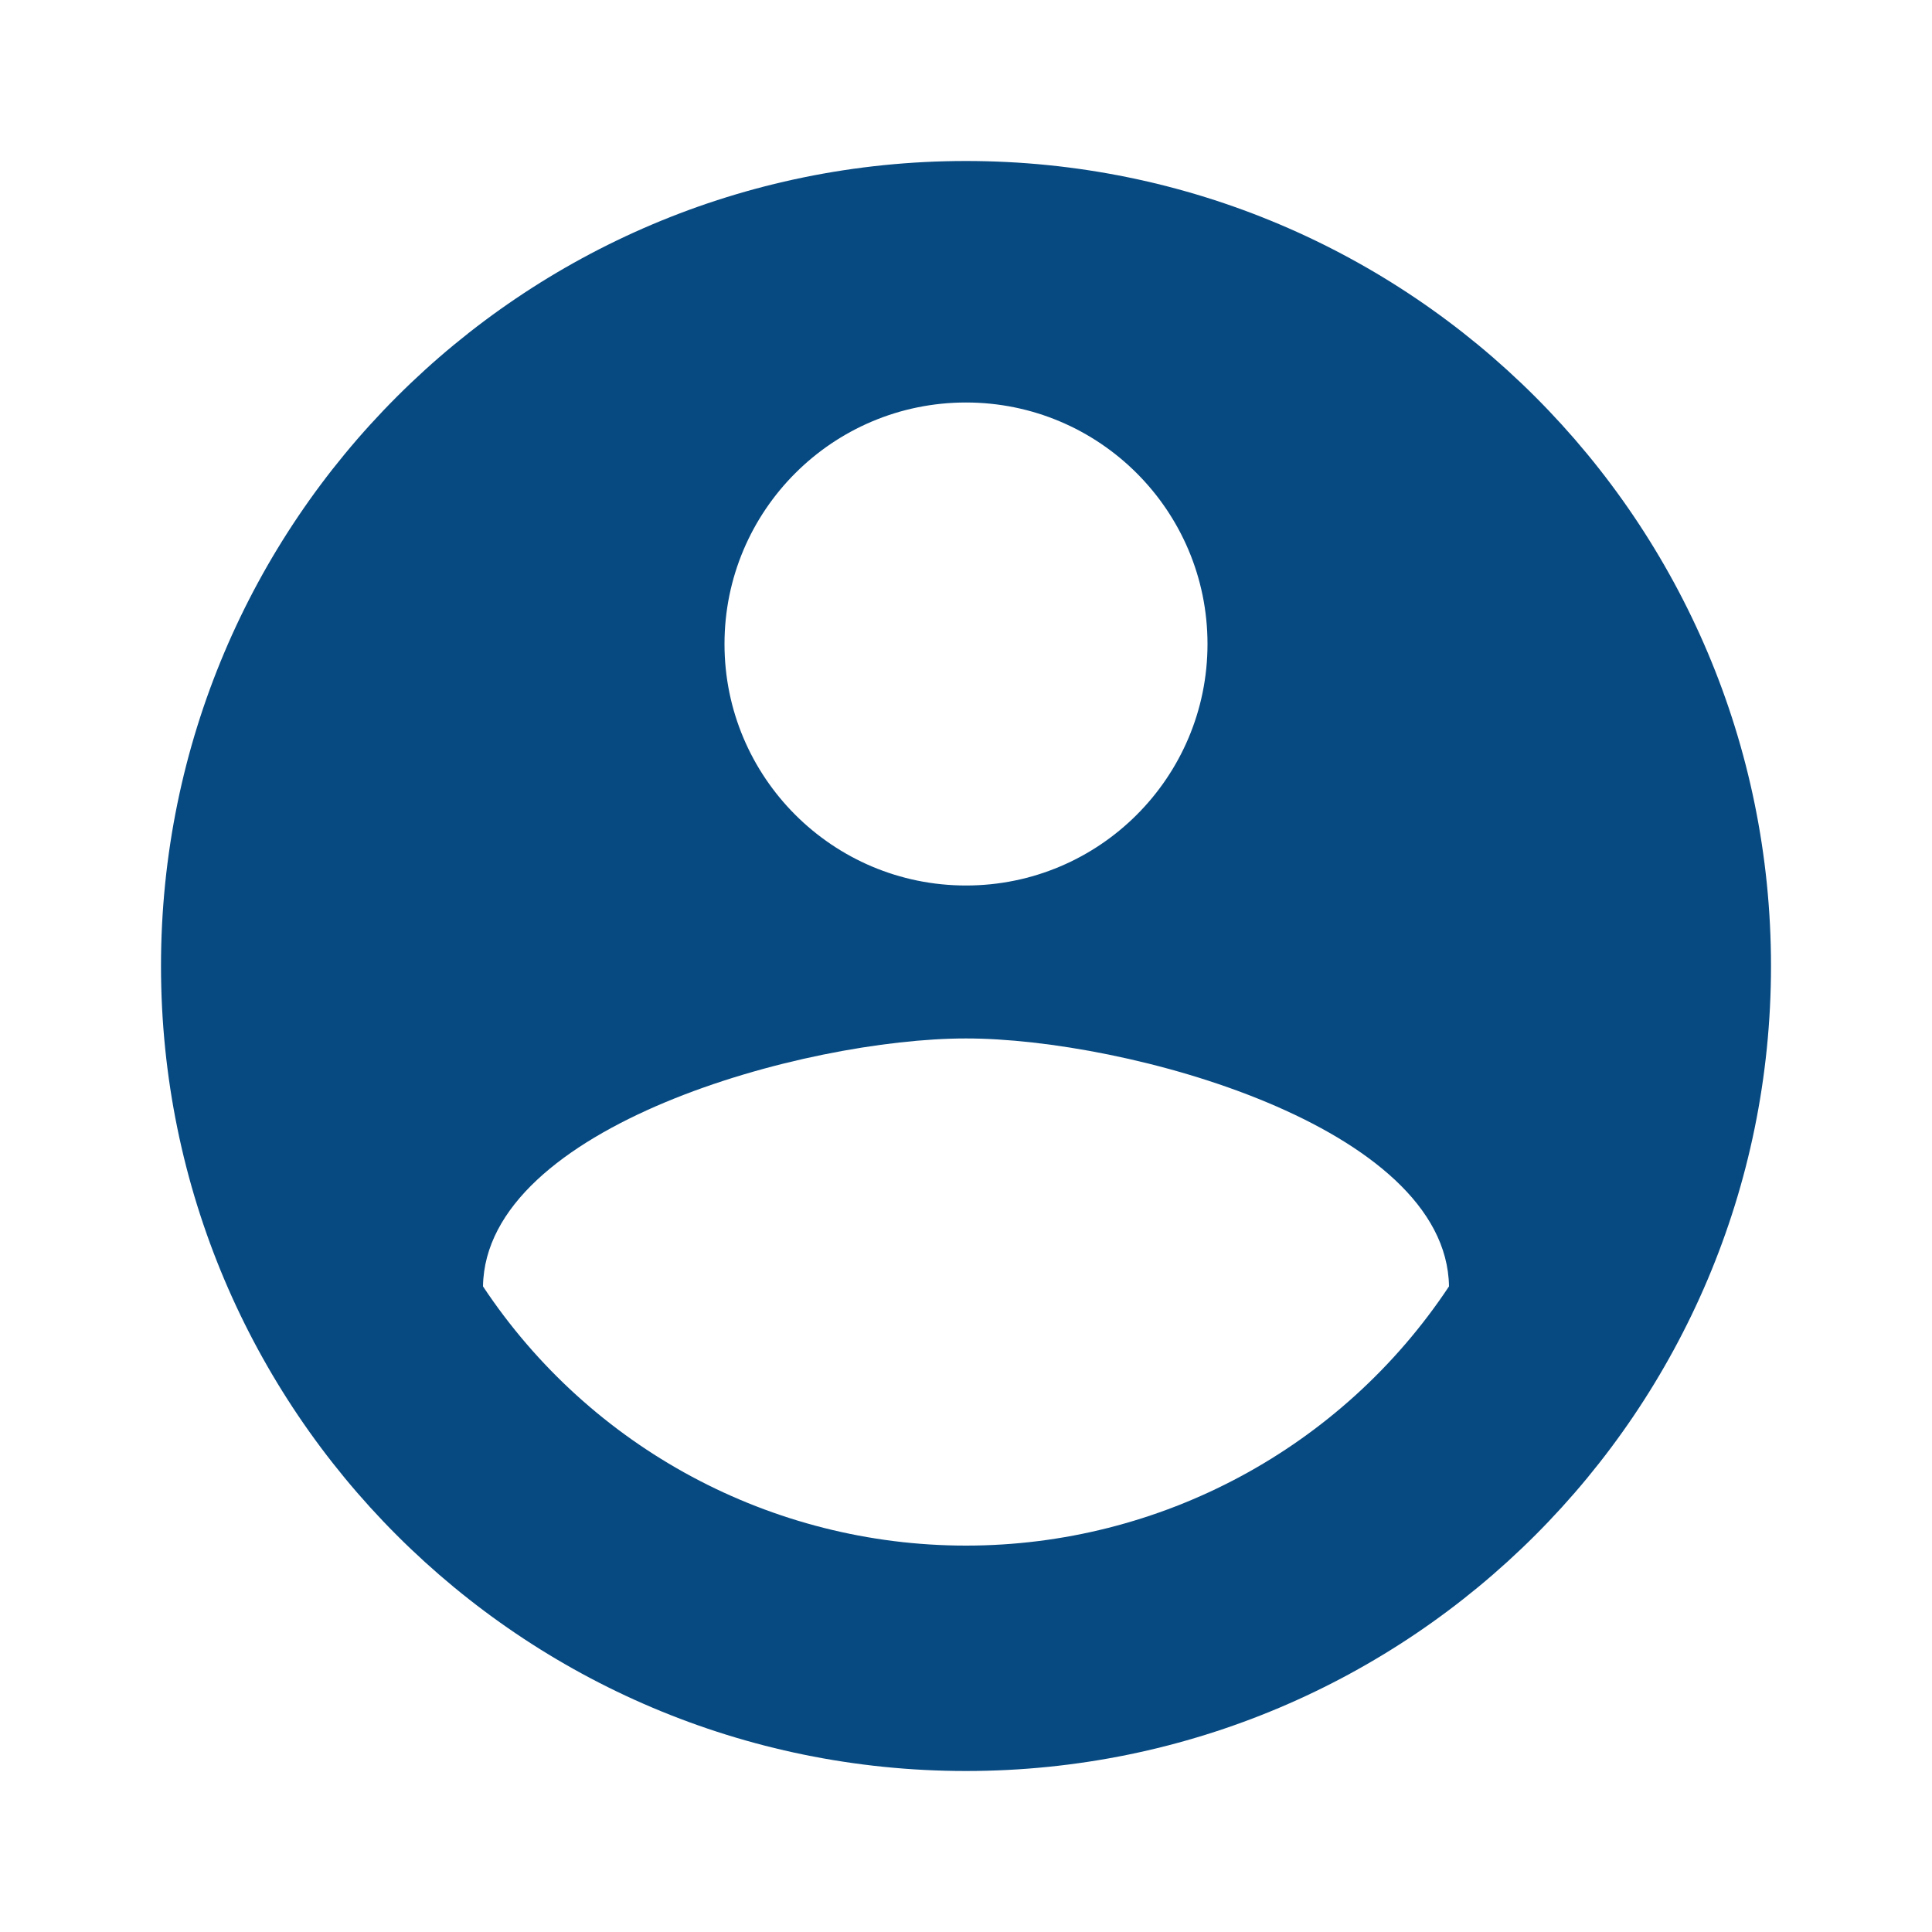
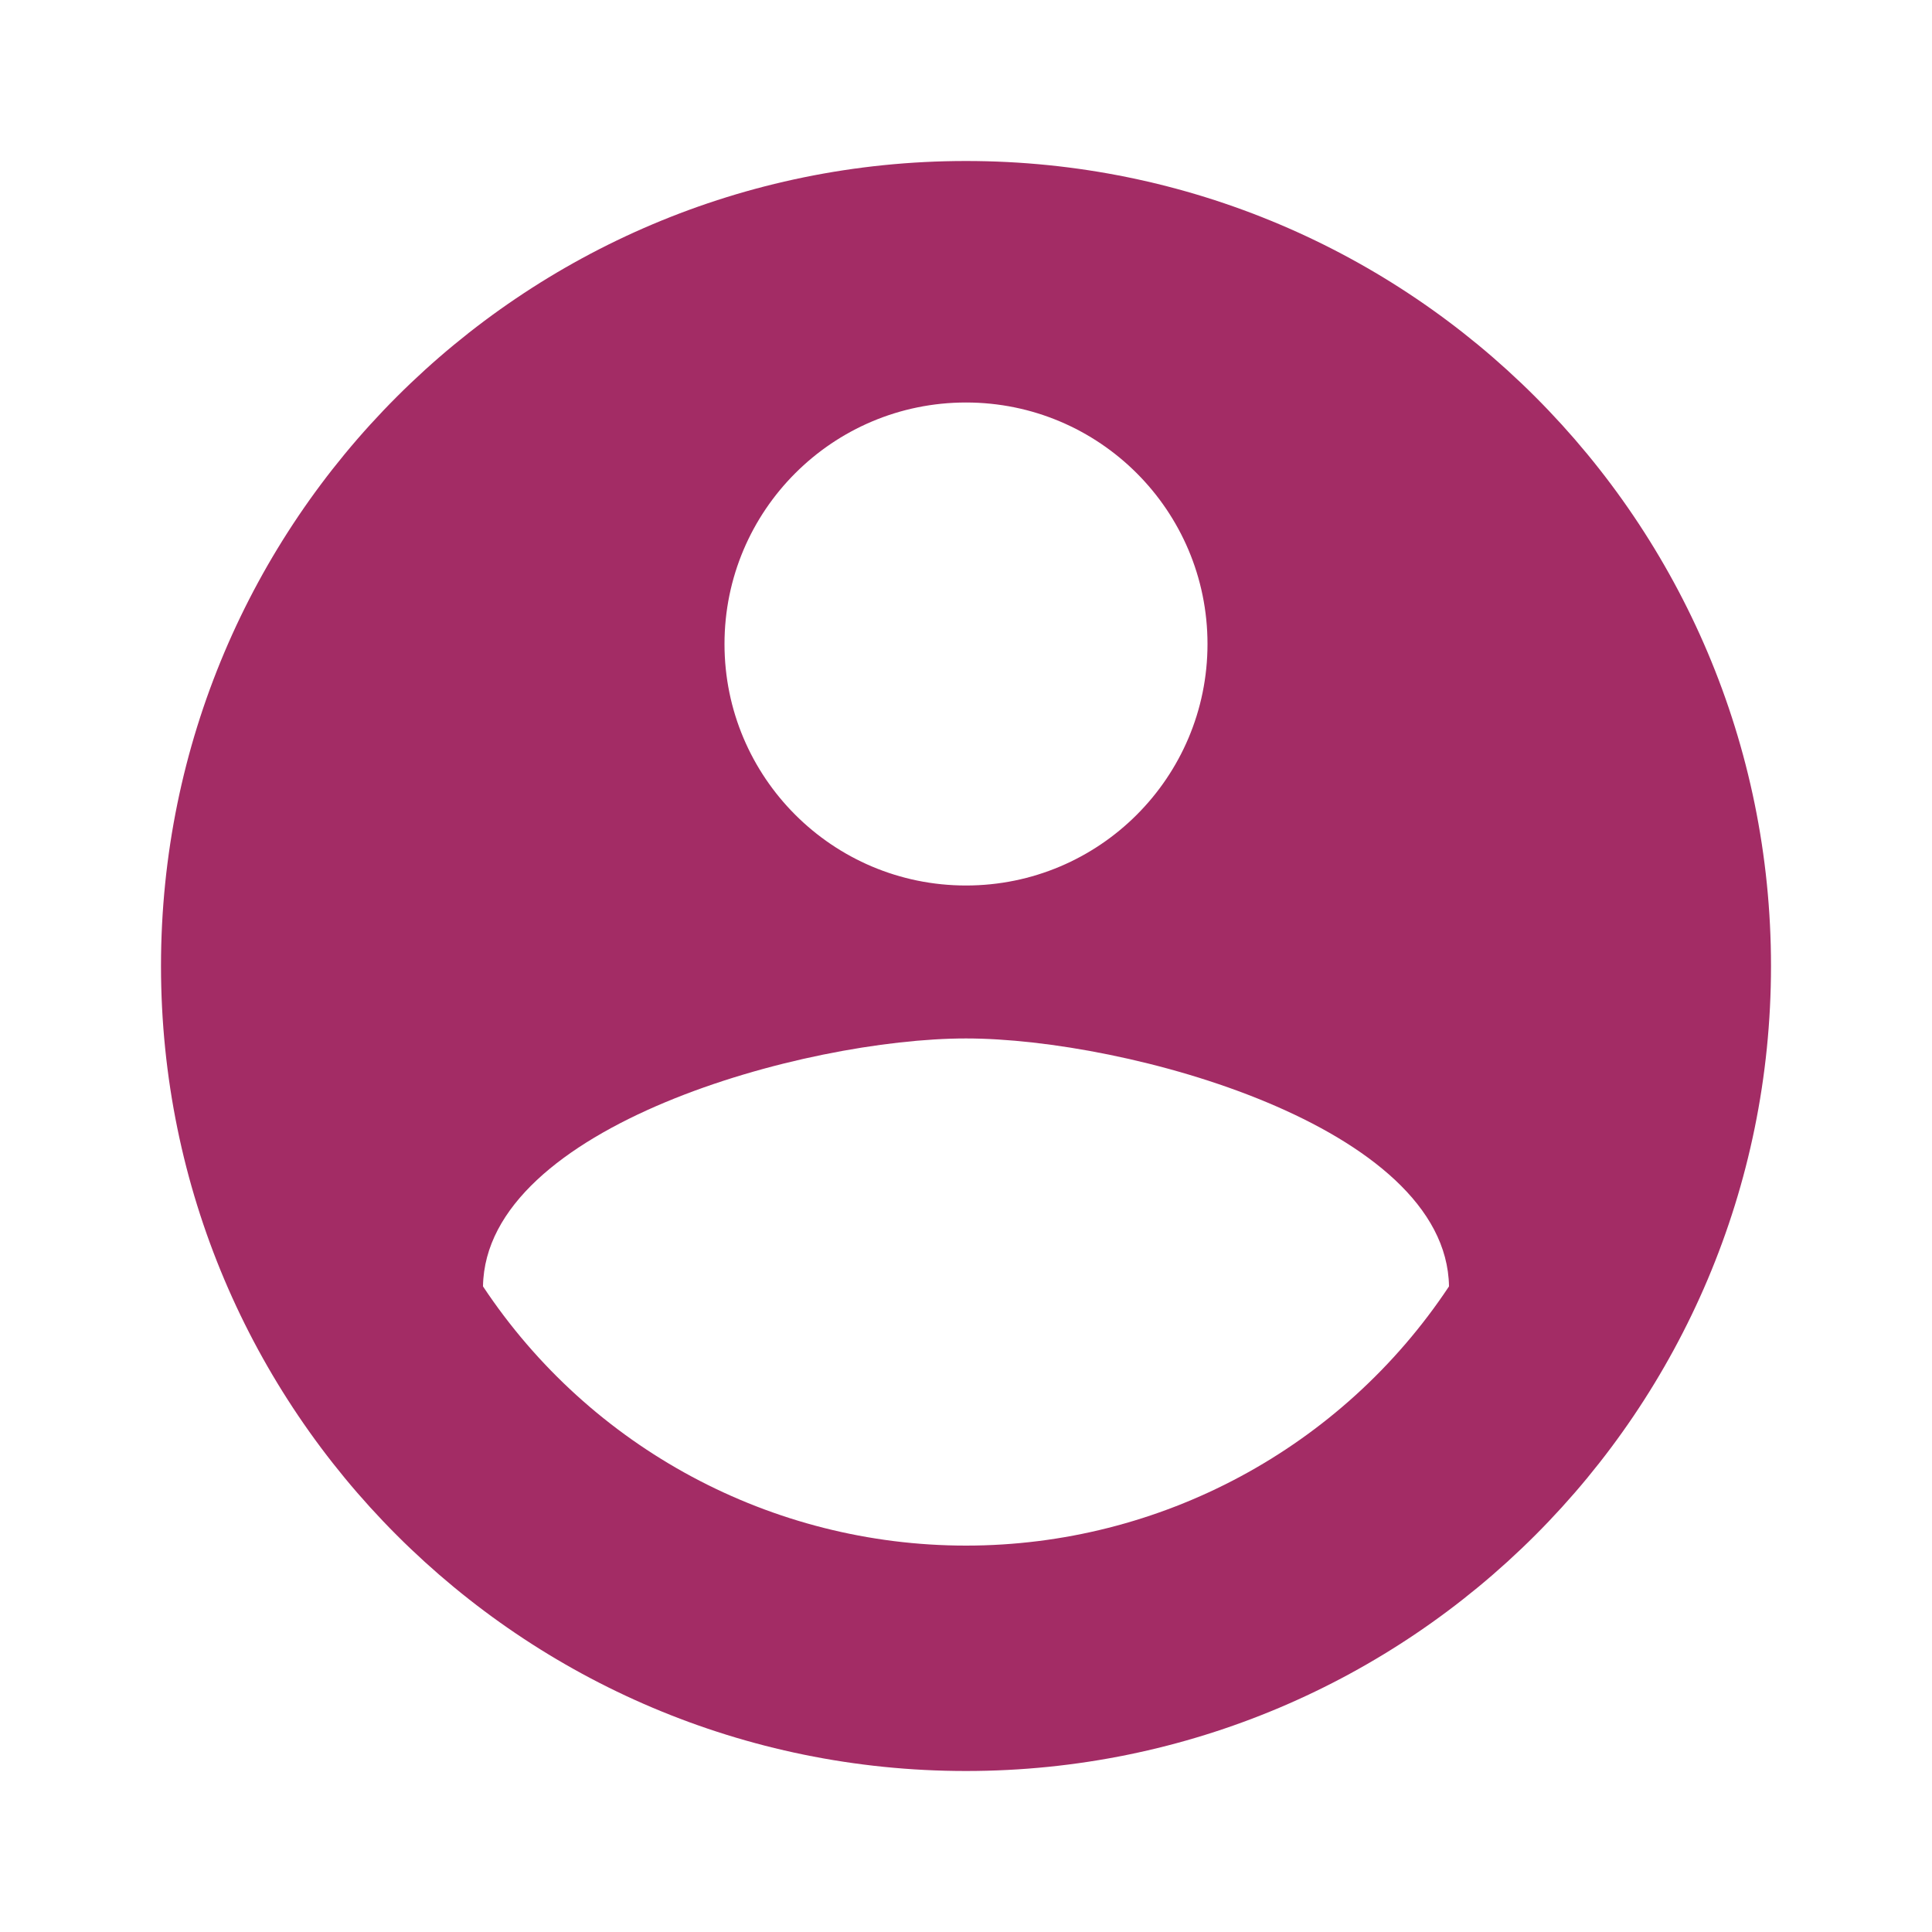
<svg xmlns="http://www.w3.org/2000/svg" id="account_circle_black_24dp" width="24" height="24" viewBox="0 0 24 24">
  <path id="Path_13" data-name="Path 13" d="M0,0H24V24H0Z" fill="none" />
-   <path id="Path_14" data-name="Path 14" d="M12,2A10,10,0,1,0,22,12,10,10,0,0,0,12,2Zm0,3A3,3,0,1,1,9,8,3,3,0,0,1,12,5Zm0,14.2a7.2,7.2,0,0,1-6-3.22c.03-1.99,4-3.08,6-3.08s5.97,1.09,6,3.08A7.2,7.2,0,0,1,12,19.2Z" fill="#074a82" />
+   <path id="Path_14" data-name="Path 14" d="M12,2A10,10,0,1,0,22,12,10,10,0,0,0,12,2Zm0,3A3,3,0,1,1,9,8,3,3,0,0,1,12,5Zm0,14.2a7.2,7.2,0,0,1-6-3.22c.03-1.99,4-3.08,6-3.08s5.97,1.09,6,3.08A7.2,7.2,0,0,1,12,19.2Z" fill="#a32c65" />
</svg>
